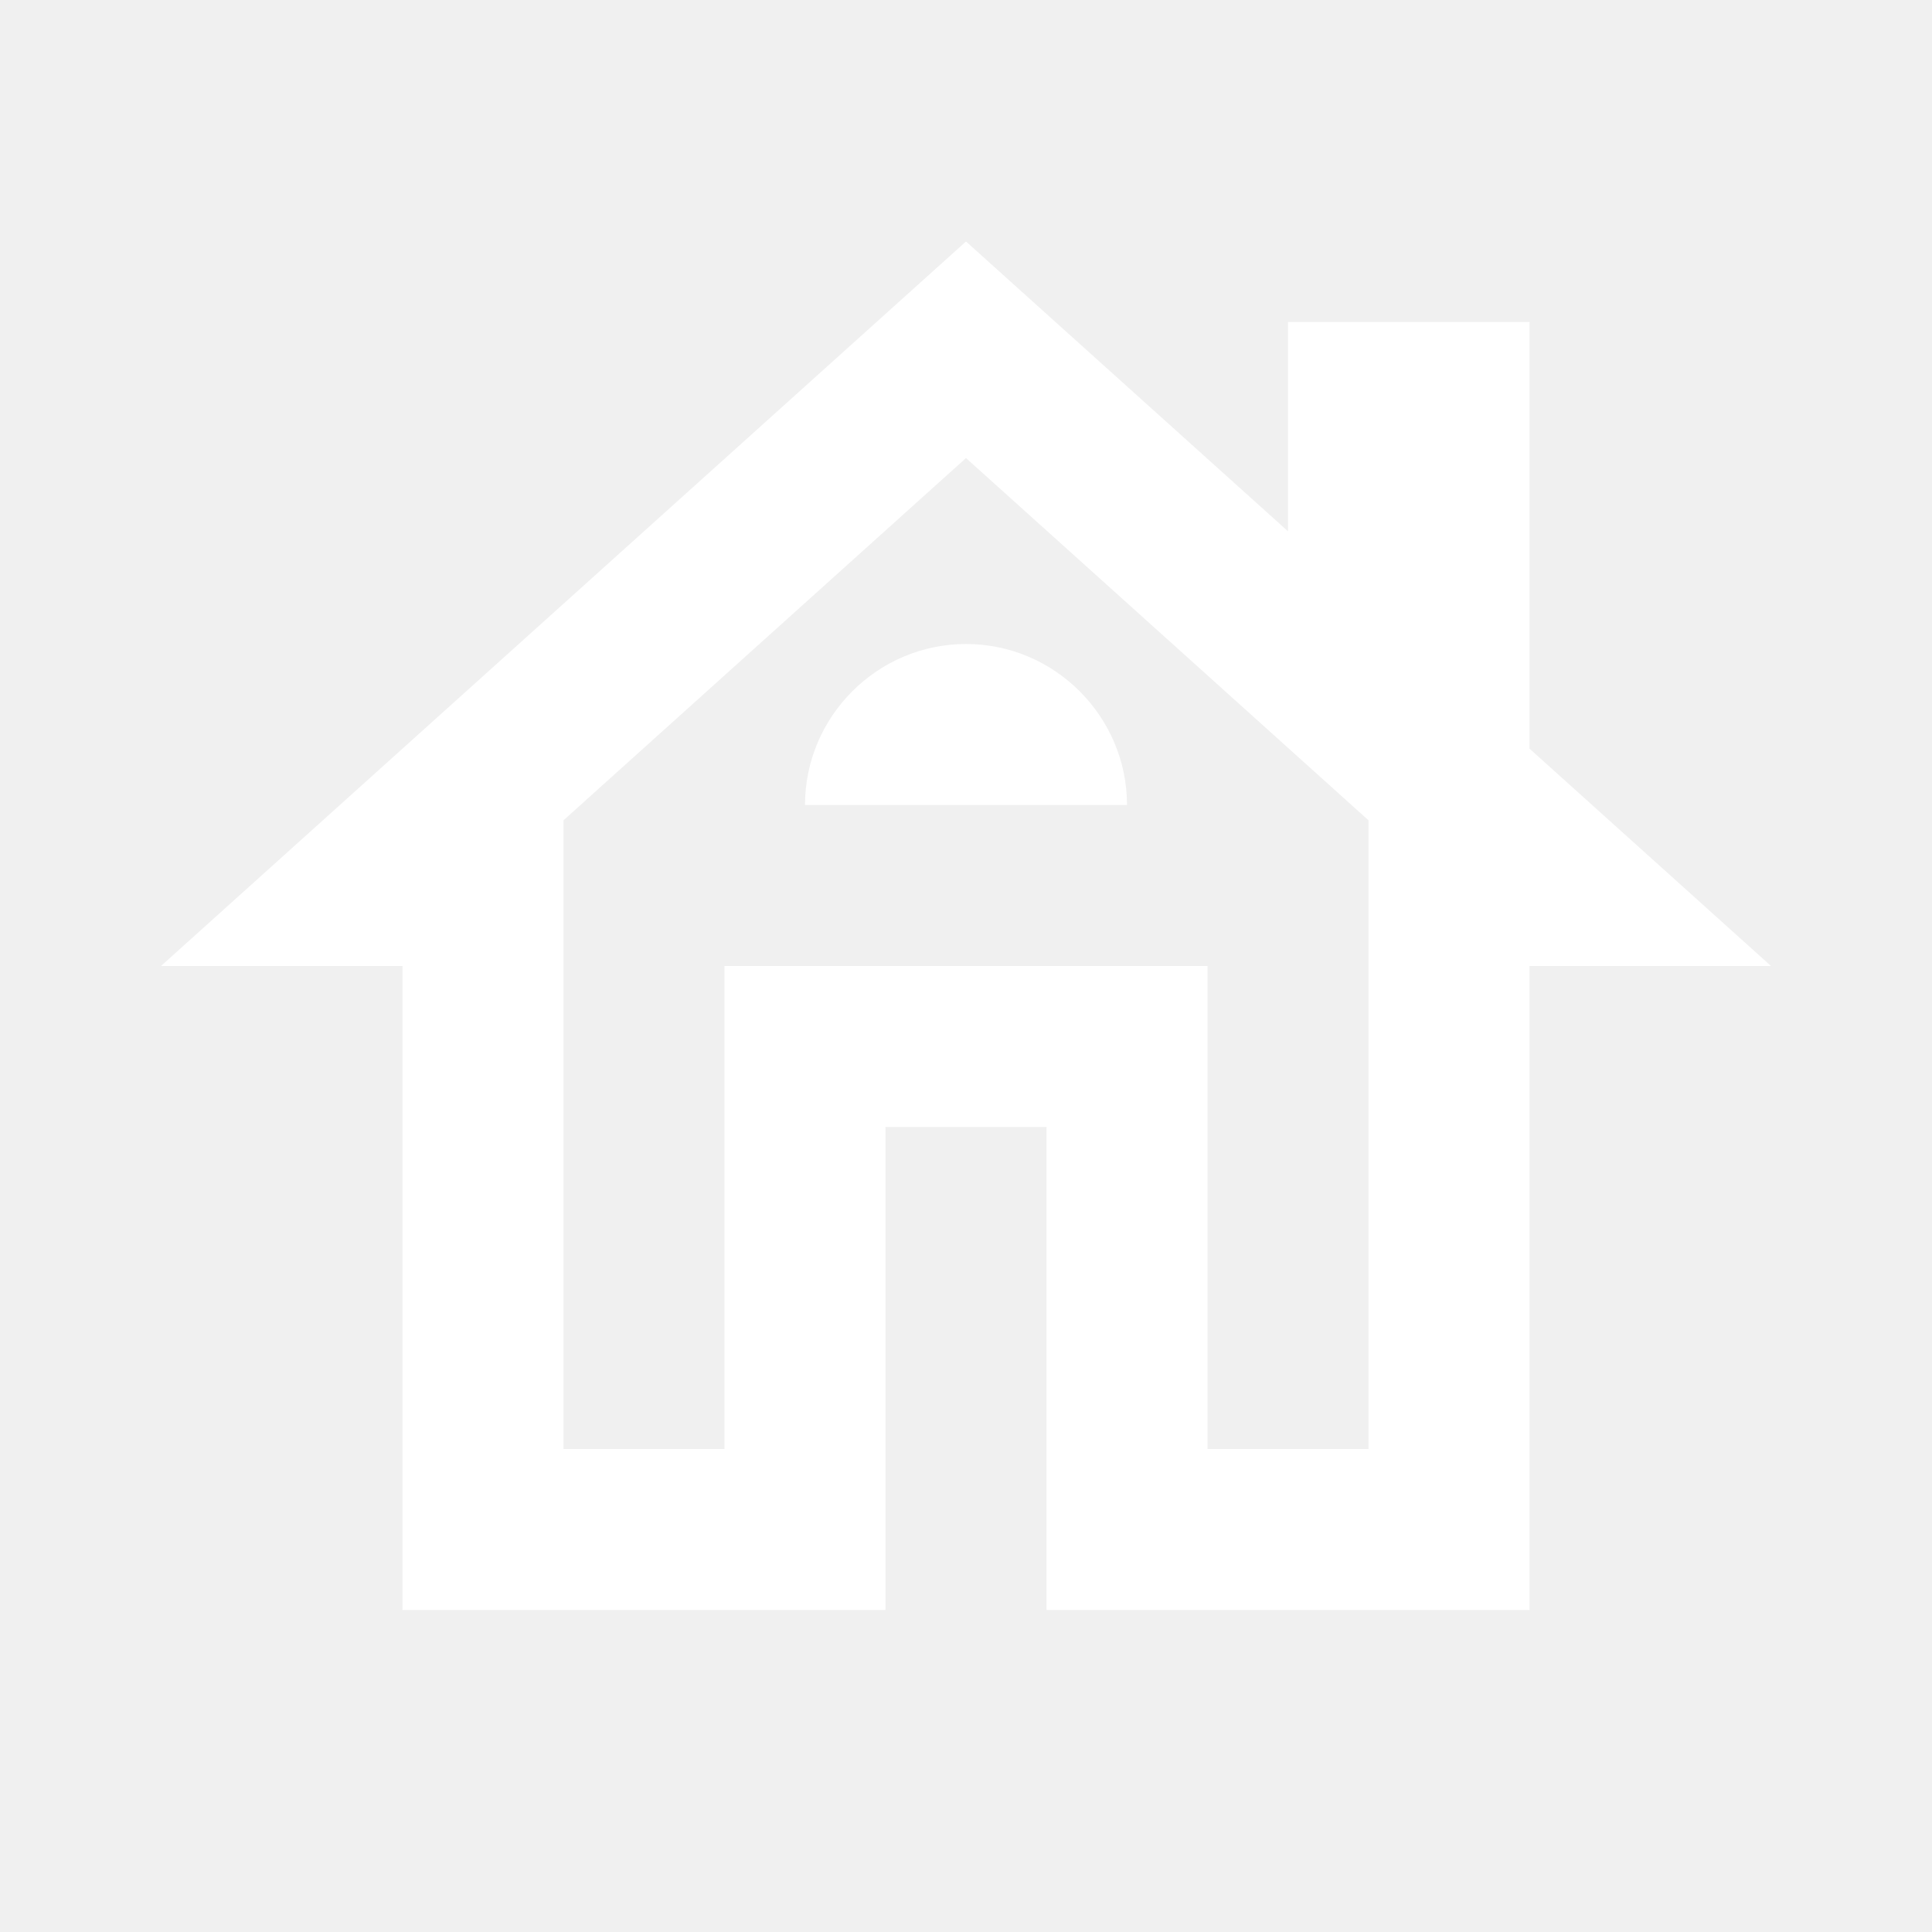
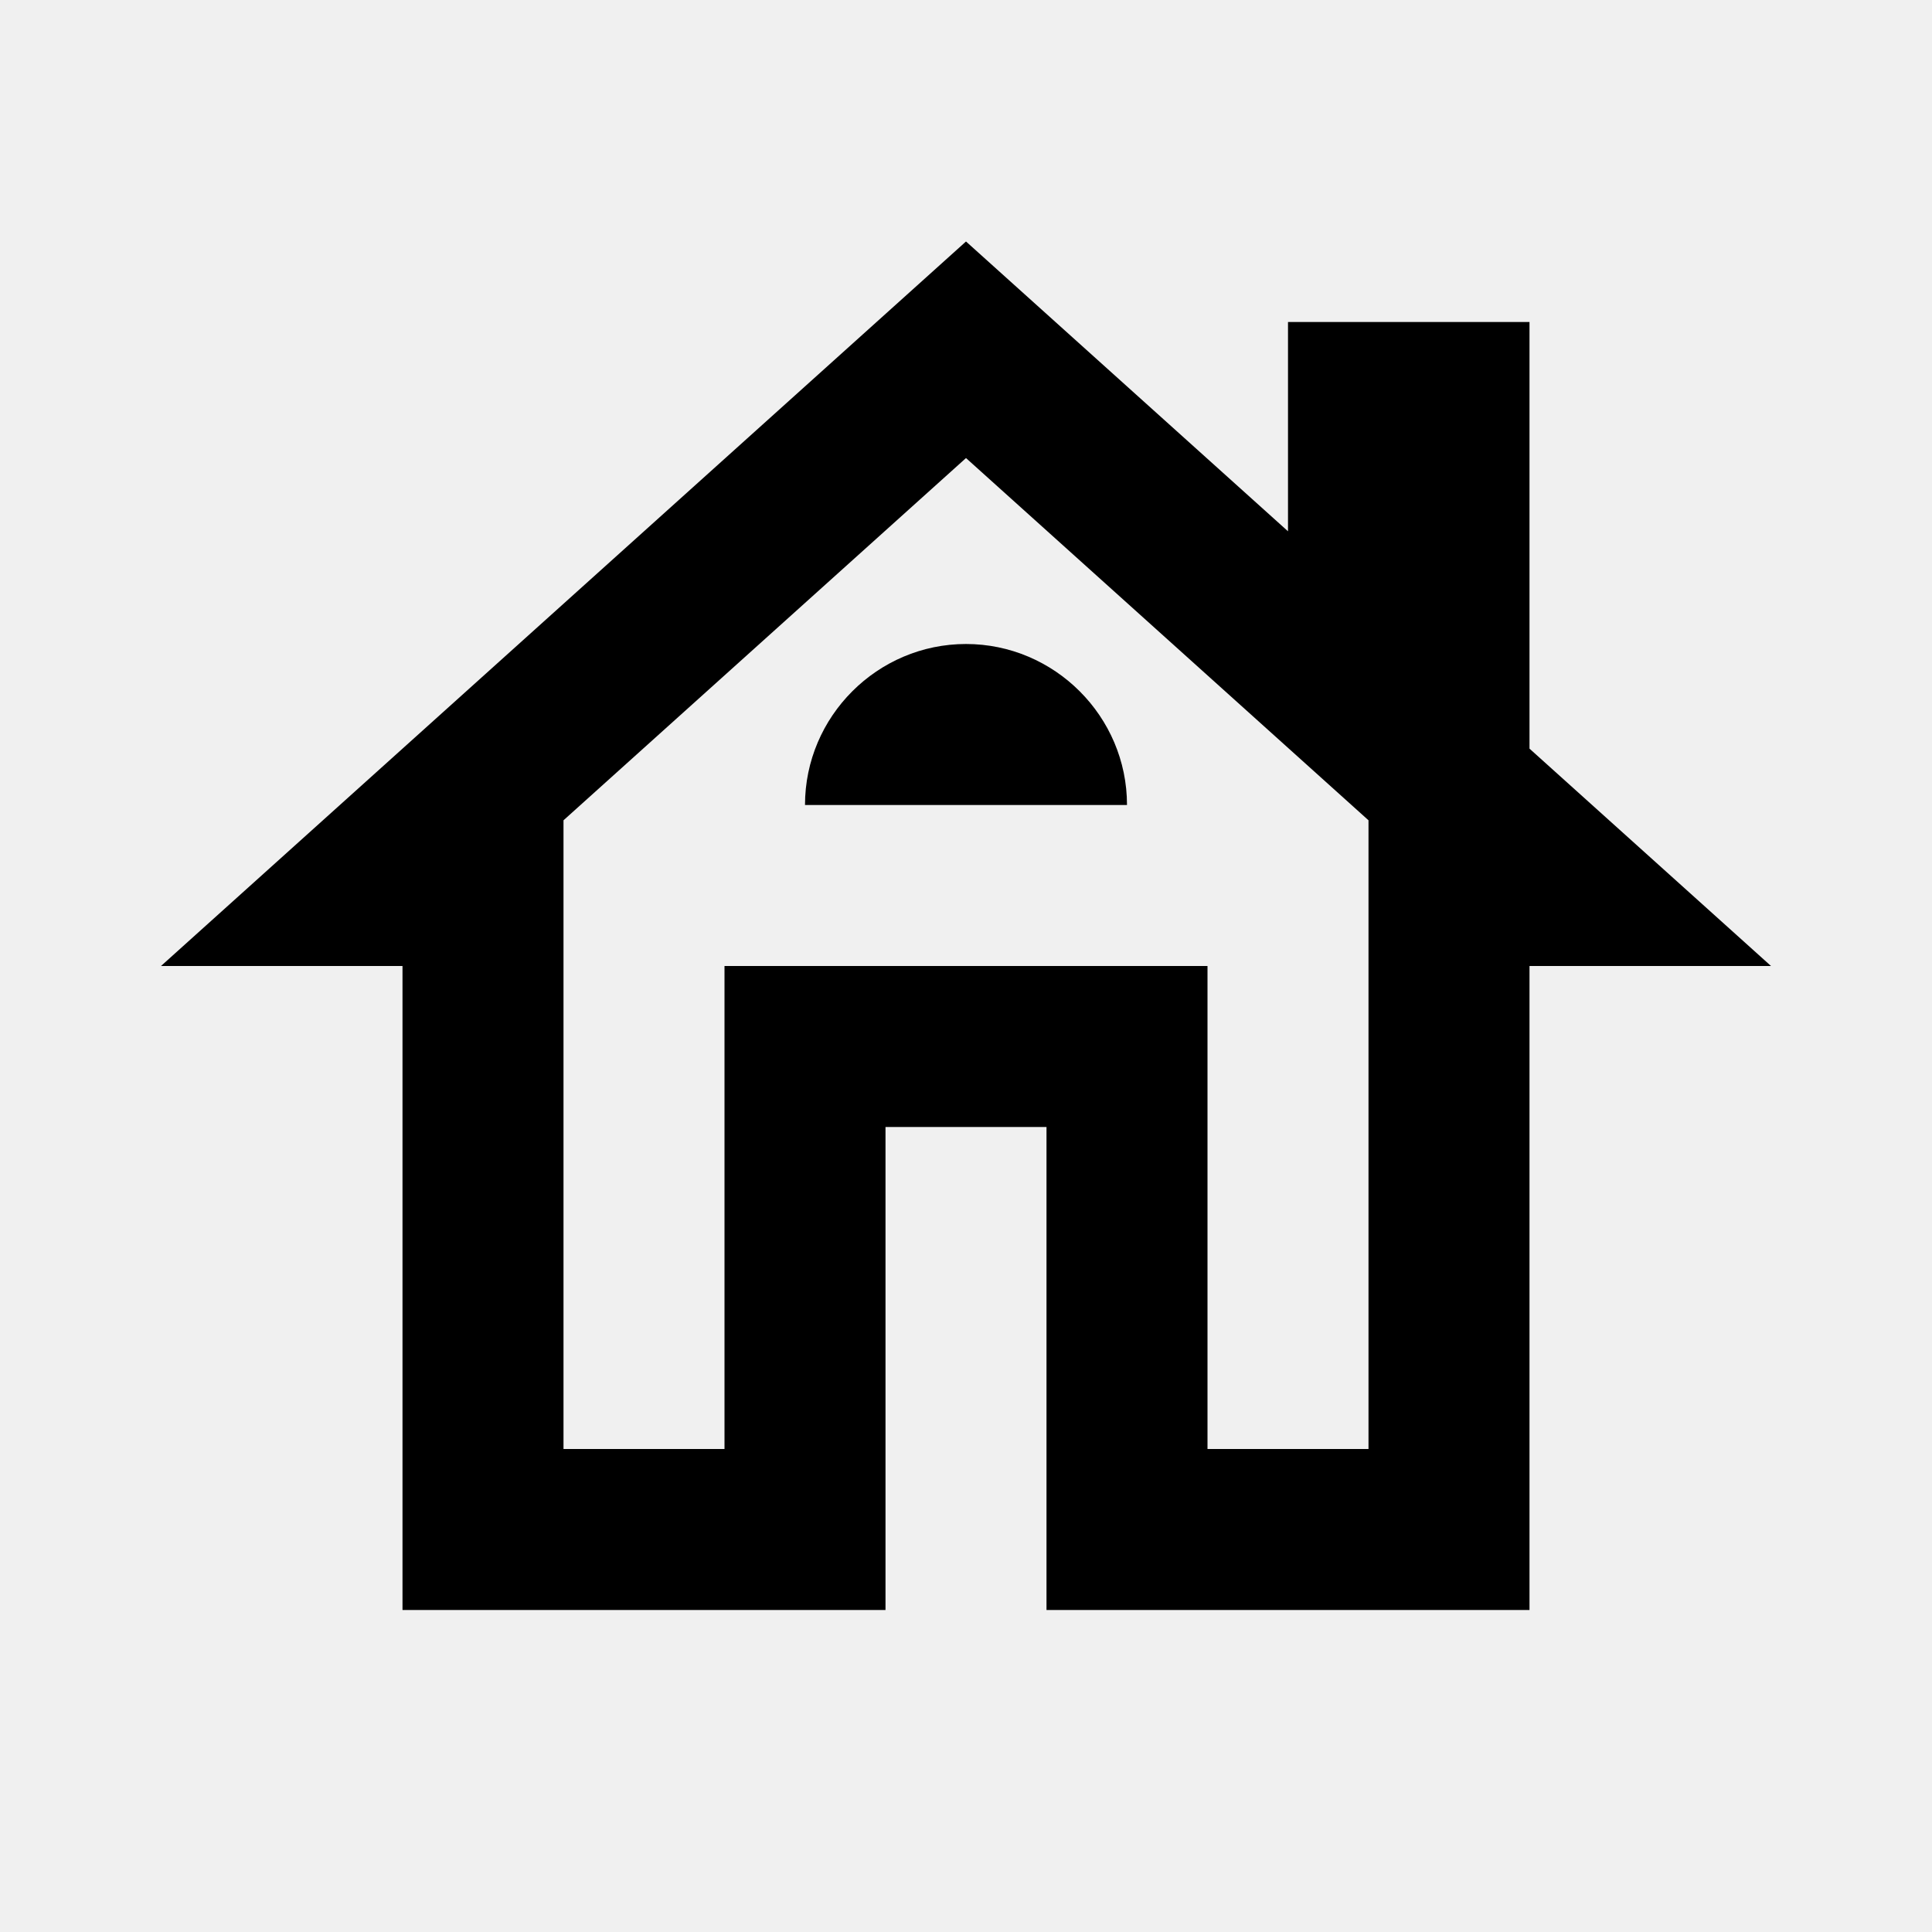
<svg xmlns="http://www.w3.org/2000/svg" width="24" height="24" viewBox="0 0 24 24" fill="none">
-   <path d="M19 9.3V4H16V6.6L12 3L2 12H5V20H11V14H13V20H19V12H22L19 9.3ZM17 18H15V12H9V18H7V10.19L12 5.69L17 10.19V18Z" fill="white" />
-   <path d="M10 10H14C14 8.9 13.1 8 12 8C10.9 8 10 8.9 10 10Z" fill="white" />
+   <path d="M19 9.3V4H16V6.6L12 3L2 12H5V20H11V14H13V20H19V12H22L19 9.3ZM17 18H15V12H9V18H7V10.19L12 5.69L17 10.19V18Z" fill="currentColor" />
+   <path d="M10 10H14C14 8.9 13.1 8 12 8C10.9 8 10 8.9 10 10Z" fill="currentColor" />
</svg>
